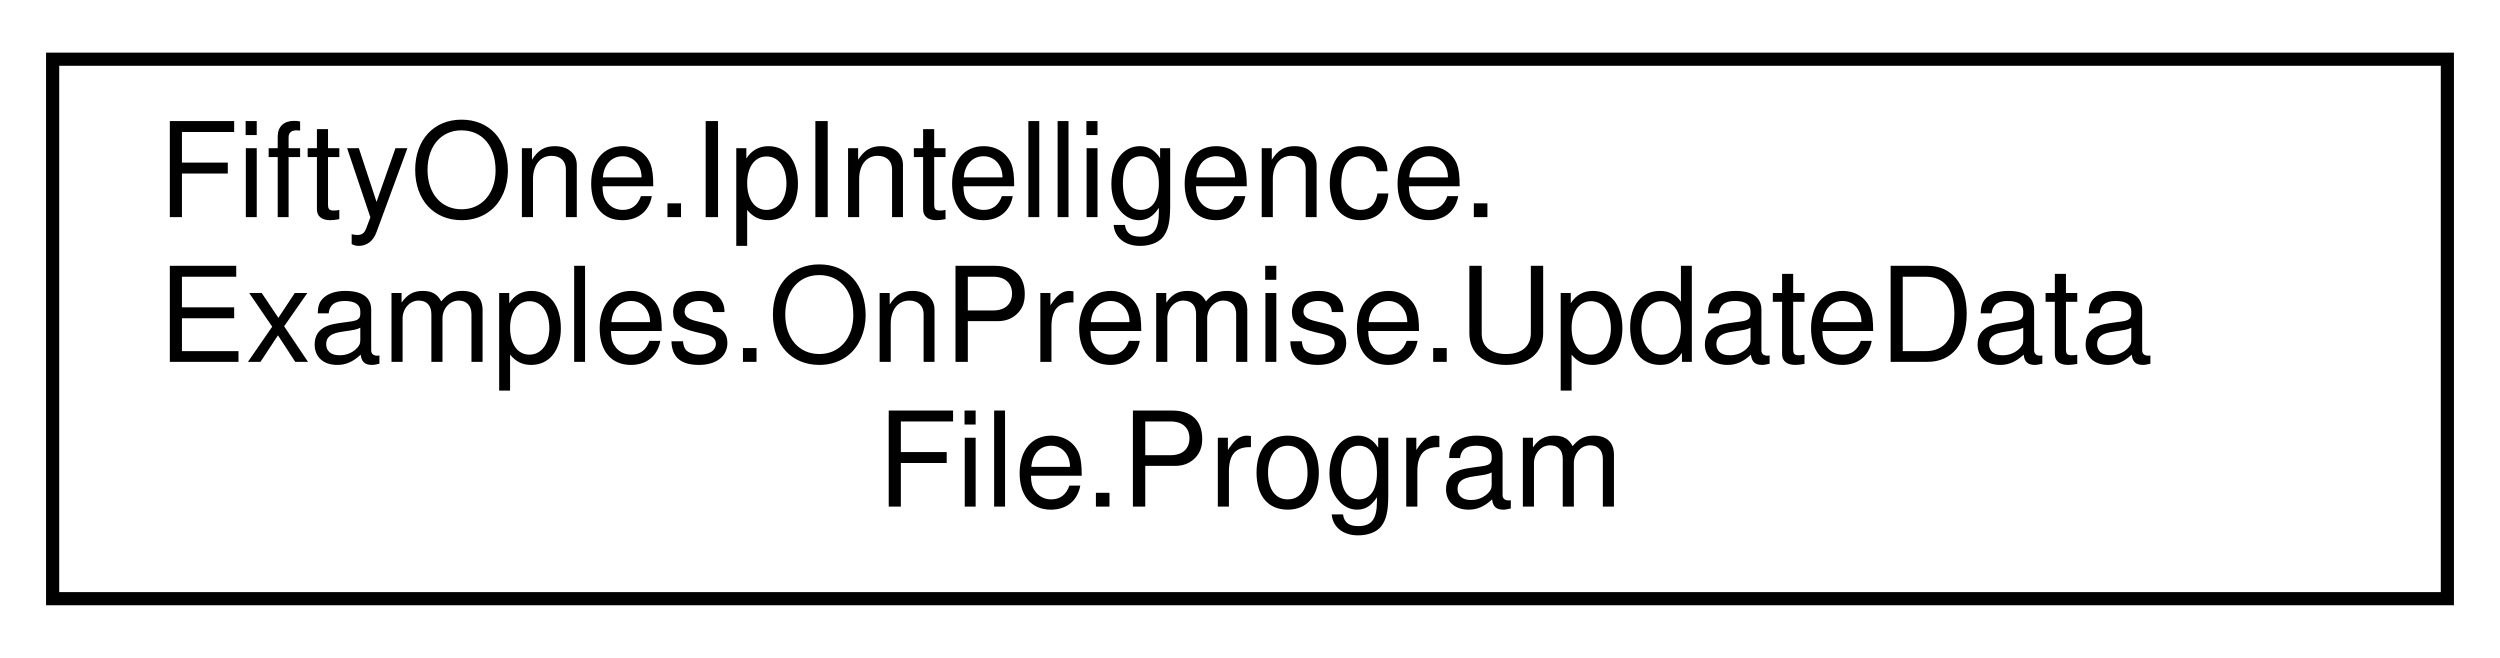
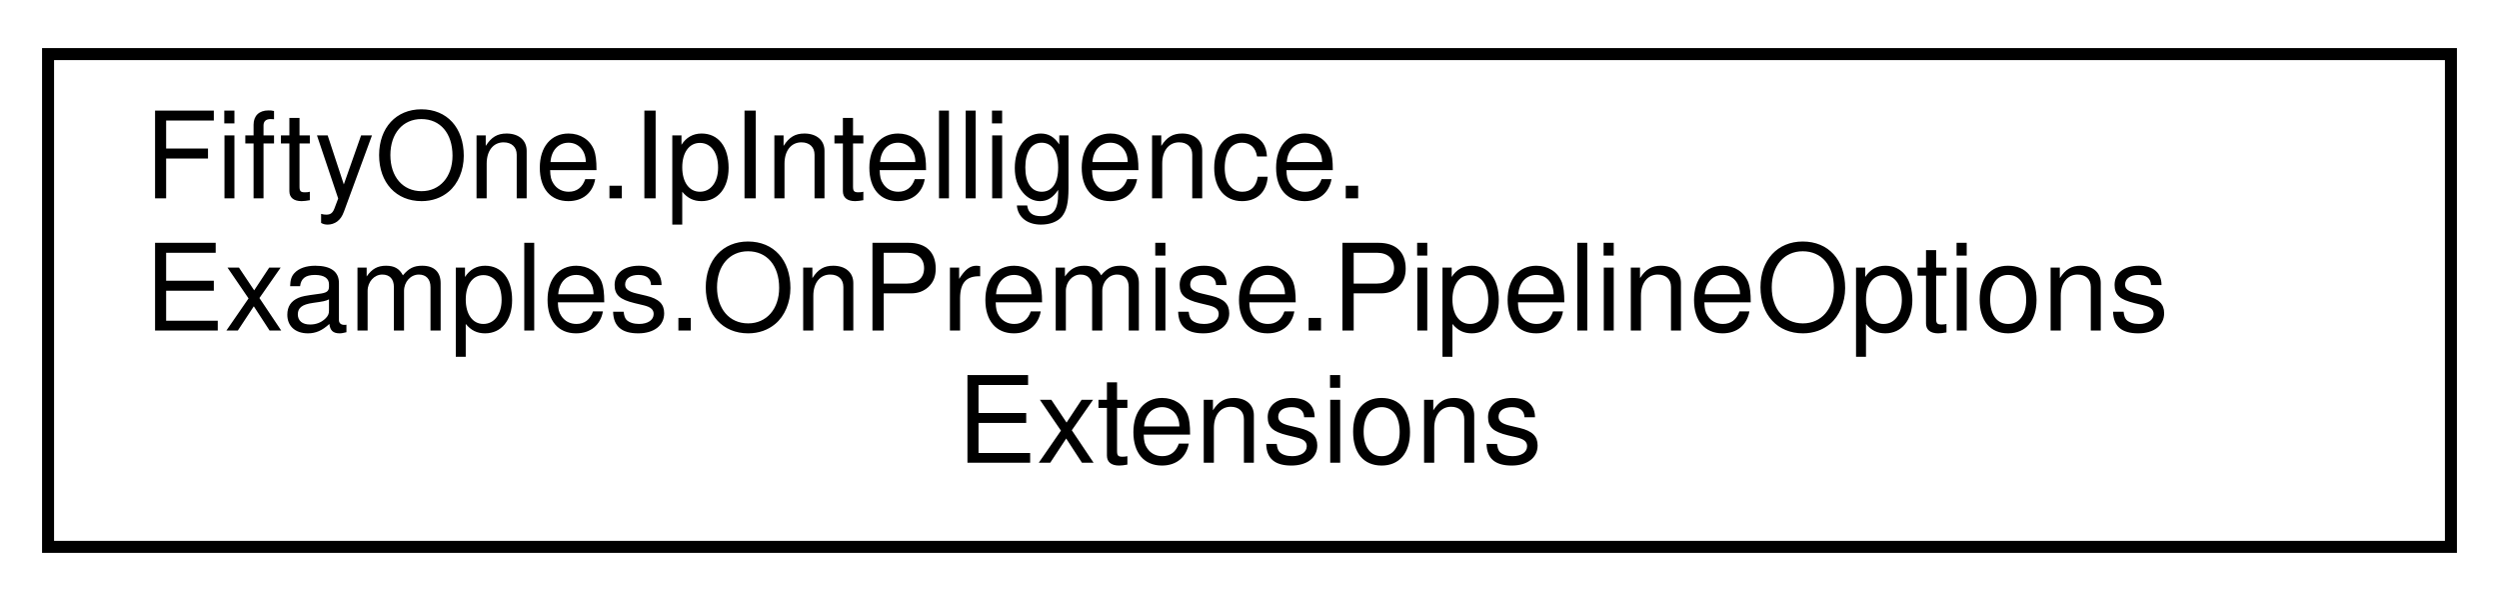
- <svg xmlns="http://www.w3.org/2000/svg" xmlns:xlink="http://www.w3.org/1999/xlink" width="190pt" height="50pt" viewBox="0.00 0.00 190.00 50.00">
+ <svg xmlns="http://www.w3.org/2000/svg" xmlns:xlink="http://www.w3.org/1999/xlink" width="208pt" height="50pt" viewBox="0.00 0.00 208.00 50.00">
  <g id="graph0" class="graph" transform="scale(1 1) rotate(0) translate(4 46)">
    <g id="node1" class="node">
      <g id="a_node1">
-         <a xlink:href="class_fifty_one_1_1_ip_intelligence_1_1_examples_1_1_on_premise_1_1_update_data_file_1_1_program.html" target="_top" xlink:title=" ">
-           <polygon fill="none" stroke="black" points="0,-0.5 0,-41.5 182,-41.5 182,-0.5 0,-0.5" />
+         <a xlink:href="class_fifty_one_1_1_ip_intelligence_1_1_examples_1_1_on_premise_1_1_pipeline_options_extensions.html" target="_top" xlink:title=" ">
+           <polygon fill="none" stroke="black" points="0,-0.5 0,-41.5 200,-41.5 200,-0.5 0,-0.5" />
          <text text-anchor="start" x="8" y="-29.5" font-family="Helvetica,sans-Serif" font-size="10.00">FiftyOne.IpIntelligence.</text>
-           <text text-anchor="start" x="8" y="-18.5" font-family="Helvetica,sans-Serif" font-size="10.00">Examples.OnPremise.UpdateData</text>
-           <text text-anchor="middle" x="91" y="-7.5" font-family="Helvetica,sans-Serif" font-size="10.00">File.Program</text>
+           <text text-anchor="start" x="8" y="-18.5" font-family="Helvetica,sans-Serif" font-size="10.00">Examples.OnPremise.PipelineOptions</text>
+           <text text-anchor="middle" x="100" y="-7.5" font-family="Helvetica,sans-Serif" font-size="10.00">Extensions</text>
        </a>
      </g>
    </g>
  </g>
</svg>
